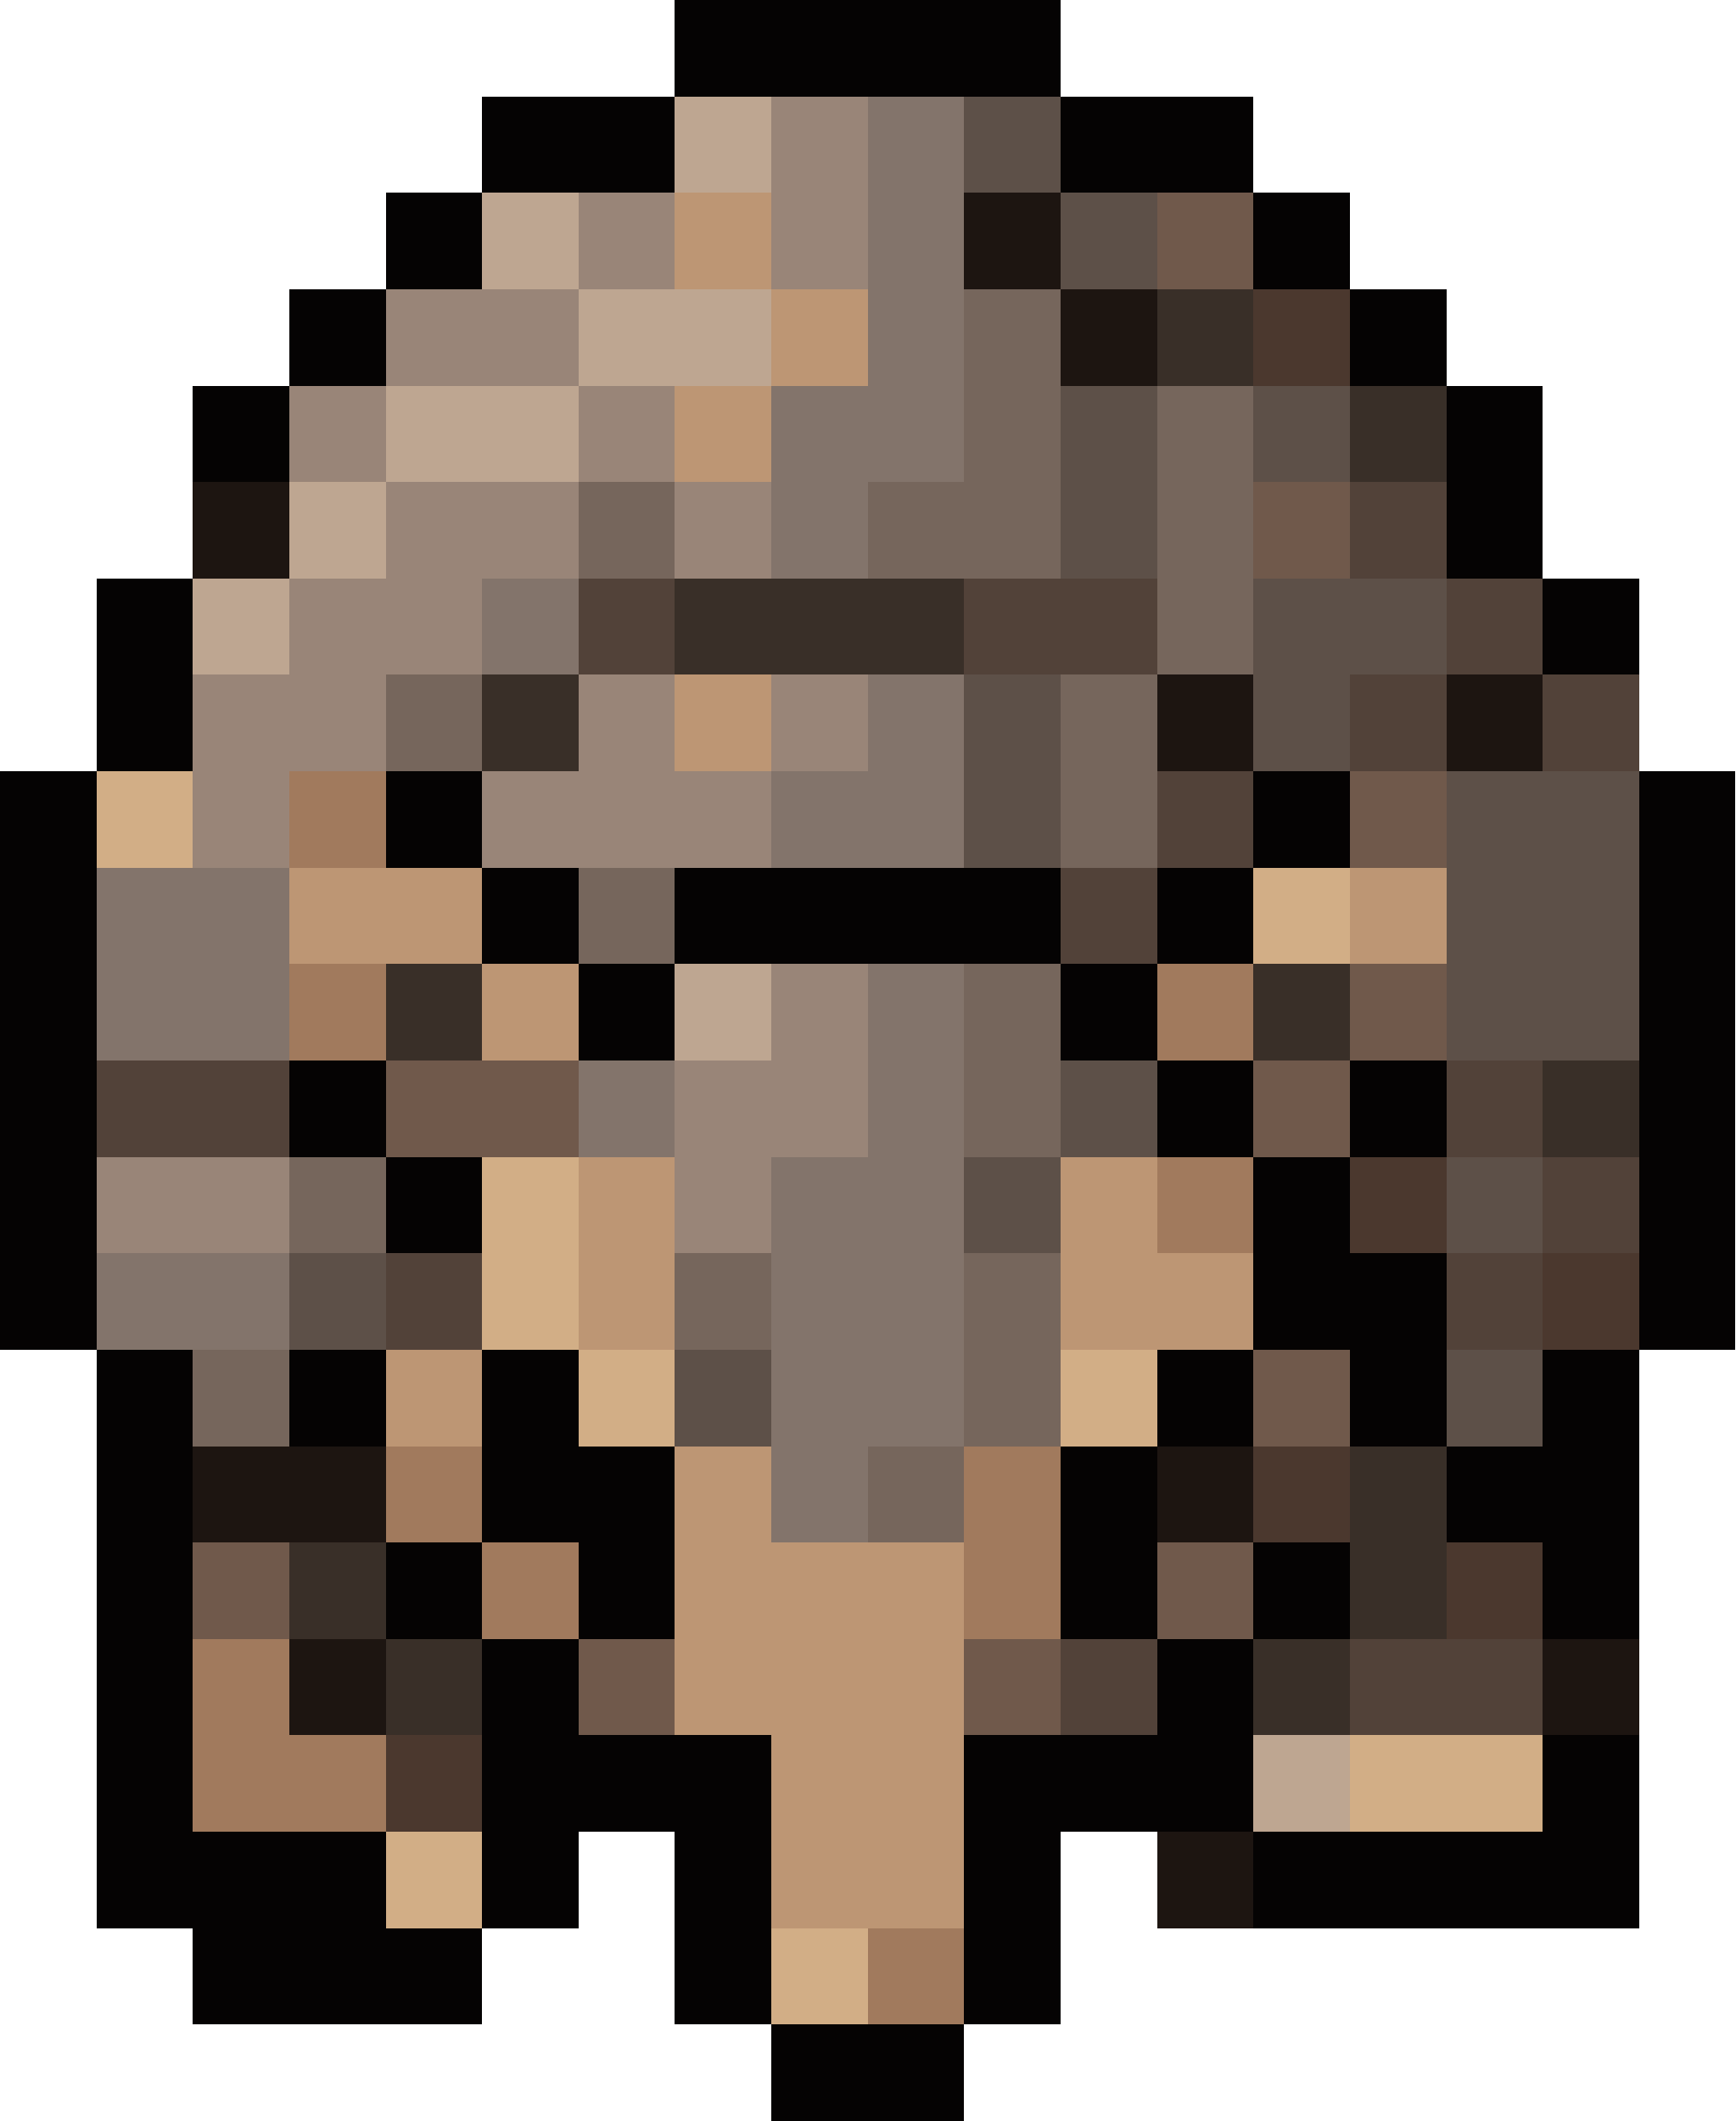
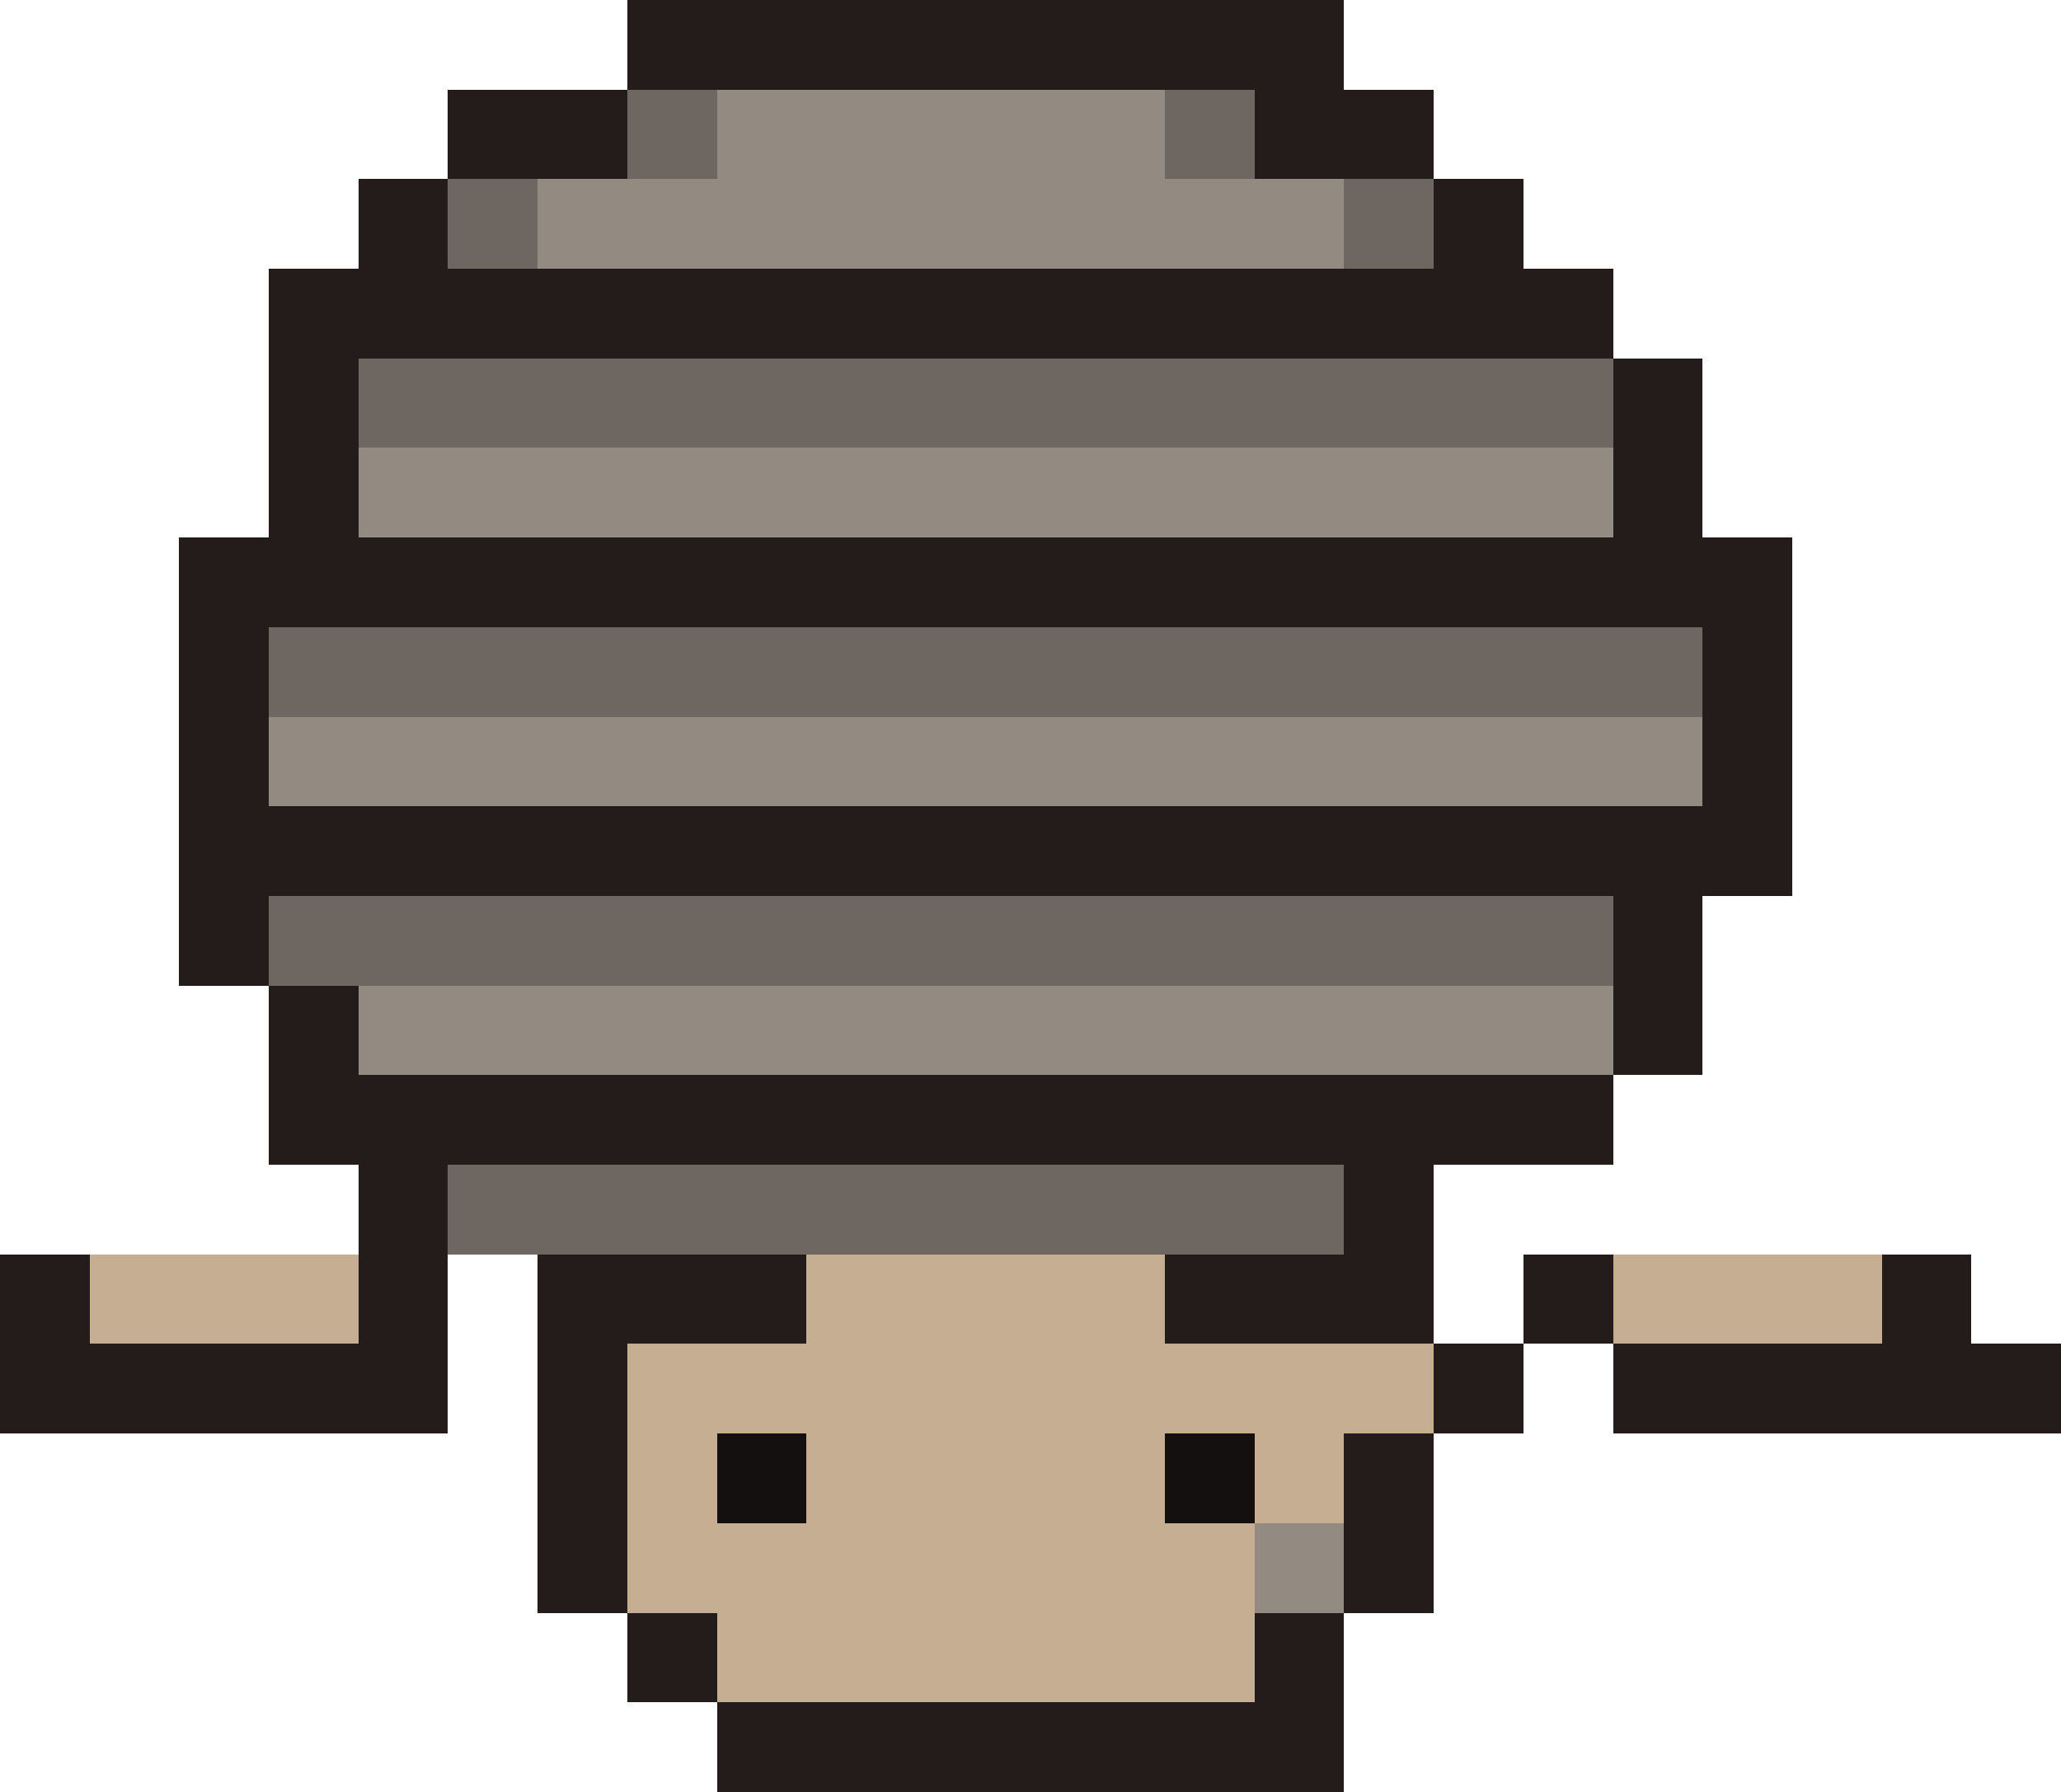
- <svg xmlns="http://www.w3.org/2000/svg" width="18" height="22" viewBox="0 0 18 22" shape-rendering="crispEdges">
-   <rect x="7" y="0" width="4" height="1" fill="#050303" />
-   <rect x="5" y="1" width="2" height="1" fill="#050303" />
-   <rect x="7" y="1" width="1" height="1" fill="#bea691" />
-   <rect x="8" y="1" width="1" height="1" fill="#998578" />
-   <rect x="9" y="1" width="1" height="1" fill="#83746b" />
-   <rect x="10" y="1" width="1" height="1" fill="#5d5048" />
-   <rect x="11" y="1" width="2" height="1" fill="#050303" />
-   <rect x="4" y="2" width="1" height="1" fill="#050303" />
-   <rect x="5" y="2" width="1" height="1" fill="#bea691" />
-   <rect x="6" y="2" width="1" height="1" fill="#998578" />
-   <rect x="7" y="2" width="1" height="1" fill="#bd9674" />
-   <rect x="8" y="2" width="1" height="1" fill="#998578" />
-   <rect x="9" y="2" width="1" height="1" fill="#83746b" />
-   <rect x="10" y="2" width="1" height="1" fill="#1d1511" />
-   <rect x="11" y="2" width="1" height="1" fill="#5d5048" />
-   <rect x="12" y="2" width="1" height="1" fill="#70594b" />
-   <rect x="13" y="2" width="1" height="1" fill="#050303" />
-   <rect x="3" y="3" width="1" height="1" fill="#050303" />
-   <rect x="4" y="3" width="2" height="1" fill="#998578" />
-   <rect x="6" y="3" width="2" height="1" fill="#bea691" />
-   <rect x="8" y="3" width="1" height="1" fill="#bd9674" />
-   <rect x="9" y="3" width="1" height="1" fill="#83746b" />
-   <rect x="10" y="3" width="1" height="1" fill="#76665c" />
-   <rect x="11" y="3" width="1" height="1" fill="#1d1511" />
-   <rect x="12" y="3" width="1" height="1" fill="#392f28" />
-   <rect x="13" y="3" width="1" height="1" fill="#4b382e" />
-   <rect x="14" y="3" width="1" height="1" fill="#050303" />
-   <rect x="2" y="4" width="1" height="1" fill="#050303" />
-   <rect x="3" y="4" width="1" height="1" fill="#998578" />
-   <rect x="4" y="4" width="2" height="1" fill="#bea691" />
-   <rect x="6" y="4" width="1" height="1" fill="#998578" />
-   <rect x="7" y="4" width="1" height="1" fill="#bd9674" />
-   <rect x="8" y="4" width="2" height="1" fill="#83746b" />
-   <rect x="10" y="4" width="1" height="1" fill="#76665c" />
-   <rect x="11" y="4" width="1" height="1" fill="#5d5048" />
-   <rect x="12" y="4" width="1" height="1" fill="#76665c" />
-   <rect x="13" y="4" width="1" height="1" fill="#5d5048" />
-   <rect x="14" y="4" width="1" height="1" fill="#392f28" />
-   <rect x="15" y="4" width="1" height="1" fill="#050303" />
-   <rect x="2" y="5" width="1" height="1" fill="#1d1511" />
-   <rect x="3" y="5" width="1" height="1" fill="#bea691" />
-   <rect x="4" y="5" width="2" height="1" fill="#998578" />
-   <rect x="6" y="5" width="1" height="1" fill="#76665c" />
-   <rect x="7" y="5" width="1" height="1" fill="#998578" />
-   <rect x="8" y="5" width="1" height="1" fill="#83746b" />
-   <rect x="9" y="5" width="2" height="1" fill="#76665c" />
-   <rect x="11" y="5" width="1" height="1" fill="#5d5048" />
-   <rect x="12" y="5" width="1" height="1" fill="#76665c" />
-   <rect x="13" y="5" width="1" height="1" fill="#70594b" />
-   <rect x="14" y="5" width="1" height="1" fill="#524239" />
-   <rect x="15" y="5" width="1" height="1" fill="#050303" />
-   <rect x="1" y="6" width="1" height="1" fill="#050303" />
-   <rect x="2" y="6" width="1" height="1" fill="#bea691" />
-   <rect x="3" y="6" width="2" height="1" fill="#998578" />
-   <rect x="5" y="6" width="1" height="1" fill="#83746b" />
-   <rect x="6" y="6" width="1" height="1" fill="#524239" />
-   <rect x="7" y="6" width="3" height="1" fill="#392f28" />
-   <rect x="10" y="6" width="2" height="1" fill="#524239" />
-   <rect x="12" y="6" width="1" height="1" fill="#76665c" />
-   <rect x="13" y="6" width="2" height="1" fill="#5d5048" />
-   <rect x="15" y="6" width="1" height="1" fill="#524239" />
-   <rect x="16" y="6" width="1" height="1" fill="#050303" />
-   <rect x="1" y="7" width="1" height="1" fill="#050303" />
-   <rect x="2" y="7" width="2" height="1" fill="#998578" />
-   <rect x="4" y="7" width="1" height="1" fill="#76665c" />
-   <rect x="5" y="7" width="1" height="1" fill="#392f28" />
-   <rect x="6" y="7" width="1" height="1" fill="#998578" />
-   <rect x="7" y="7" width="1" height="1" fill="#bd9674" />
-   <rect x="8" y="7" width="1" height="1" fill="#998578" />
-   <rect x="9" y="7" width="1" height="1" fill="#83746b" />
-   <rect x="10" y="7" width="1" height="1" fill="#5d5048" />
-   <rect x="11" y="7" width="1" height="1" fill="#76665c" />
-   <rect x="12" y="7" width="1" height="1" fill="#1d1511" />
-   <rect x="13" y="7" width="1" height="1" fill="#5d5048" />
-   <rect x="14" y="7" width="1" height="1" fill="#524239" />
-   <rect x="15" y="7" width="1" height="1" fill="#1d1511" />
-   <rect x="16" y="7" width="1" height="1" fill="#524239" />
-   <rect x="0" y="8" width="1" height="1" fill="#050303" />
-   <rect x="1" y="8" width="1" height="1" fill="#d2ae86" />
-   <rect x="2" y="8" width="1" height="1" fill="#998578" />
-   <rect x="3" y="8" width="1" height="1" fill="#a17a5d" />
-   <rect x="4" y="8" width="1" height="1" fill="#050303" />
-   <rect x="5" y="8" width="3" height="1" fill="#998578" />
-   <rect x="8" y="8" width="2" height="1" fill="#83746b" />
-   <rect x="10" y="8" width="1" height="1" fill="#5d5048" />
-   <rect x="11" y="8" width="1" height="1" fill="#76665c" />
-   <rect x="12" y="8" width="1" height="1" fill="#524239" />
-   <rect x="13" y="8" width="1" height="1" fill="#050303" />
-   <rect x="14" y="8" width="1" height="1" fill="#70594b" />
-   <rect x="15" y="8" width="2" height="1" fill="#5d5048" />
-   <rect x="17" y="8" width="1" height="1" fill="#050303" />
-   <rect x="0" y="9" width="1" height="1" fill="#050303" />
-   <rect x="1" y="9" width="2" height="1" fill="#83746b" />
-   <rect x="3" y="9" width="2" height="1" fill="#bd9674" />
-   <rect x="5" y="9" width="1" height="1" fill="#050303" />
-   <rect x="6" y="9" width="1" height="1" fill="#76665c" />
-   <rect x="7" y="9" width="4" height="1" fill="#050303" />
-   <rect x="11" y="9" width="1" height="1" fill="#524239" />
-   <rect x="12" y="9" width="1" height="1" fill="#050303" />
-   <rect x="13" y="9" width="1" height="1" fill="#d2ae86" />
-   <rect x="14" y="9" width="1" height="1" fill="#bd9674" />
-   <rect x="15" y="9" width="2" height="1" fill="#5d5048" />
-   <rect x="17" y="9" width="1" height="1" fill="#050303" />
-   <rect x="0" y="10" width="1" height="1" fill="#050303" />
-   <rect x="1" y="10" width="2" height="1" fill="#83746b" />
-   <rect x="3" y="10" width="1" height="1" fill="#a17a5d" />
-   <rect x="4" y="10" width="1" height="1" fill="#392f28" />
-   <rect x="5" y="10" width="1" height="1" fill="#bd9674" />
-   <rect x="6" y="10" width="1" height="1" fill="#050303" />
-   <rect x="7" y="10" width="1" height="1" fill="#bea691" />
-   <rect x="8" y="10" width="1" height="1" fill="#998578" />
-   <rect x="9" y="10" width="1" height="1" fill="#83746b" />
-   <rect x="10" y="10" width="1" height="1" fill="#76665c" />
-   <rect x="11" y="10" width="1" height="1" fill="#050303" />
-   <rect x="12" y="10" width="1" height="1" fill="#a17a5d" />
-   <rect x="13" y="10" width="1" height="1" fill="#392f28" />
-   <rect x="14" y="10" width="1" height="1" fill="#70594b" />
-   <rect x="15" y="10" width="2" height="1" fill="#5d5048" />
-   <rect x="17" y="10" width="1" height="1" fill="#050303" />
-   <rect x="0" y="11" width="1" height="1" fill="#050303" />
-   <rect x="1" y="11" width="2" height="1" fill="#524239" />
-   <rect x="3" y="11" width="1" height="1" fill="#050303" />
-   <rect x="4" y="11" width="2" height="1" fill="#70594b" />
-   <rect x="6" y="11" width="1" height="1" fill="#83746b" />
-   <rect x="7" y="11" width="2" height="1" fill="#998578" />
-   <rect x="9" y="11" width="1" height="1" fill="#83746b" />
-   <rect x="10" y="11" width="1" height="1" fill="#76665c" />
-   <rect x="11" y="11" width="1" height="1" fill="#5d5048" />
-   <rect x="12" y="11" width="1" height="1" fill="#050303" />
-   <rect x="13" y="11" width="1" height="1" fill="#70594b" />
-   <rect x="14" y="11" width="1" height="1" fill="#050303" />
-   <rect x="15" y="11" width="1" height="1" fill="#524239" />
-   <rect x="16" y="11" width="1" height="1" fill="#392f28" />
-   <rect x="17" y="11" width="1" height="1" fill="#050303" />
-   <rect x="0" y="12" width="1" height="1" fill="#050303" />
-   <rect x="1" y="12" width="2" height="1" fill="#998578" />
-   <rect x="3" y="12" width="1" height="1" fill="#76665c" />
-   <rect x="4" y="12" width="1" height="1" fill="#050303" />
-   <rect x="5" y="12" width="1" height="1" fill="#d2ae86" />
-   <rect x="6" y="12" width="1" height="1" fill="#bd9674" />
-   <rect x="7" y="12" width="1" height="1" fill="#998578" />
-   <rect x="8" y="12" width="2" height="1" fill="#83746b" />
-   <rect x="10" y="12" width="1" height="1" fill="#5d5048" />
-   <rect x="11" y="12" width="1" height="1" fill="#bd9674" />
-   <rect x="12" y="12" width="1" height="1" fill="#a17a5d" />
-   <rect x="13" y="12" width="1" height="1" fill="#050303" />
-   <rect x="14" y="12" width="1" height="1" fill="#4b382e" />
-   <rect x="15" y="12" width="1" height="1" fill="#5d5048" />
-   <rect x="16" y="12" width="1" height="1" fill="#524239" />
-   <rect x="17" y="12" width="1" height="1" fill="#050303" />
-   <rect x="0" y="13" width="1" height="1" fill="#050303" />
-   <rect x="1" y="13" width="2" height="1" fill="#83746b" />
-   <rect x="3" y="13" width="1" height="1" fill="#5d5048" />
-   <rect x="4" y="13" width="1" height="1" fill="#524239" />
-   <rect x="5" y="13" width="1" height="1" fill="#d2ae86" />
-   <rect x="6" y="13" width="1" height="1" fill="#bd9674" />
-   <rect x="7" y="13" width="1" height="1" fill="#76665c" />
-   <rect x="8" y="13" width="2" height="1" fill="#83746b" />
-   <rect x="10" y="13" width="1" height="1" fill="#76665c" />
-   <rect x="11" y="13" width="2" height="1" fill="#bd9674" />
-   <rect x="13" y="13" width="2" height="1" fill="#050303" />
-   <rect x="15" y="13" width="1" height="1" fill="#524239" />
-   <rect x="16" y="13" width="1" height="1" fill="#4b382e" />
-   <rect x="17" y="13" width="1" height="1" fill="#050303" />
-   <rect x="1" y="14" width="1" height="1" fill="#050303" />
-   <rect x="2" y="14" width="1" height="1" fill="#76665c" />
-   <rect x="3" y="14" width="1" height="1" fill="#050303" />
-   <rect x="4" y="14" width="1" height="1" fill="#bd9674" />
-   <rect x="5" y="14" width="1" height="1" fill="#050303" />
-   <rect x="6" y="14" width="1" height="1" fill="#d2ae86" />
-   <rect x="7" y="14" width="1" height="1" fill="#5d5048" />
-   <rect x="8" y="14" width="2" height="1" fill="#83746b" />
-   <rect x="10" y="14" width="1" height="1" fill="#76665c" />
-   <rect x="11" y="14" width="1" height="1" fill="#d2ae86" />
-   <rect x="12" y="14" width="1" height="1" fill="#050303" />
-   <rect x="13" y="14" width="1" height="1" fill="#70594b" />
-   <rect x="14" y="14" width="1" height="1" fill="#050303" />
-   <rect x="15" y="14" width="1" height="1" fill="#5d5048" />
-   <rect x="16" y="14" width="1" height="1" fill="#050303" />
-   <rect x="1" y="15" width="1" height="1" fill="#050303" />
-   <rect x="2" y="15" width="2" height="1" fill="#1d1511" />
-   <rect x="4" y="15" width="1" height="1" fill="#a17a5d" />
-   <rect x="5" y="15" width="2" height="1" fill="#050303" />
-   <rect x="7" y="15" width="1" height="1" fill="#bd9674" />
-   <rect x="8" y="15" width="1" height="1" fill="#83746b" />
-   <rect x="9" y="15" width="1" height="1" fill="#76665c" />
-   <rect x="10" y="15" width="1" height="1" fill="#a17a5d" />
-   <rect x="11" y="15" width="1" height="1" fill="#050303" />
-   <rect x="12" y="15" width="1" height="1" fill="#1d1511" />
-   <rect x="13" y="15" width="1" height="1" fill="#4b382e" />
-   <rect x="14" y="15" width="1" height="1" fill="#392f28" />
-   <rect x="15" y="15" width="2" height="1" fill="#050303" />
-   <rect x="1" y="16" width="1" height="1" fill="#050303" />
-   <rect x="2" y="16" width="1" height="1" fill="#70594b" />
-   <rect x="3" y="16" width="1" height="1" fill="#392f28" />
-   <rect x="4" y="16" width="1" height="1" fill="#050303" />
-   <rect x="5" y="16" width="1" height="1" fill="#a17a5d" />
-   <rect x="6" y="16" width="1" height="1" fill="#050303" />
-   <rect x="7" y="16" width="3" height="1" fill="#bd9674" />
-   <rect x="10" y="16" width="1" height="1" fill="#a17a5d" />
-   <rect x="11" y="16" width="1" height="1" fill="#050303" />
-   <rect x="12" y="16" width="1" height="1" fill="#70594b" />
-   <rect x="13" y="16" width="1" height="1" fill="#050303" />
-   <rect x="14" y="16" width="1" height="1" fill="#392f28" />
-   <rect x="15" y="16" width="1" height="1" fill="#4b382e" />
-   <rect x="16" y="16" width="1" height="1" fill="#050303" />
-   <rect x="1" y="17" width="1" height="1" fill="#050303" />
-   <rect x="2" y="17" width="1" height="1" fill="#a17a5d" />
-   <rect x="3" y="17" width="1" height="1" fill="#1d1511" />
-   <rect x="4" y="17" width="1" height="1" fill="#392f28" />
-   <rect x="5" y="17" width="1" height="1" fill="#050303" />
-   <rect x="6" y="17" width="1" height="1" fill="#70594b" />
-   <rect x="7" y="17" width="3" height="1" fill="#bd9674" />
-   <rect x="10" y="17" width="1" height="1" fill="#70594b" />
-   <rect x="11" y="17" width="1" height="1" fill="#524239" />
-   <rect x="12" y="17" width="1" height="1" fill="#050303" />
-   <rect x="13" y="17" width="1" height="1" fill="#392f28" />
-   <rect x="14" y="17" width="2" height="1" fill="#524239" />
-   <rect x="16" y="17" width="1" height="1" fill="#1d1511" />
-   <rect x="1" y="18" width="1" height="1" fill="#050303" />
-   <rect x="2" y="18" width="2" height="1" fill="#a17a5d" />
-   <rect x="4" y="18" width="1" height="1" fill="#4b382e" />
-   <rect x="5" y="18" width="3" height="1" fill="#050303" />
-   <rect x="8" y="18" width="2" height="1" fill="#bd9674" />
-   <rect x="10" y="18" width="3" height="1" fill="#050303" />
-   <rect x="13" y="18" width="1" height="1" fill="#bea691" />
-   <rect x="14" y="18" width="2" height="1" fill="#d2ae86" />
-   <rect x="16" y="18" width="1" height="1" fill="#050303" />
-   <rect x="1" y="19" width="3" height="1" fill="#050303" />
-   <rect x="4" y="19" width="1" height="1" fill="#d2ae86" />
-   <rect x="5" y="19" width="1" height="1" fill="#050303" />
-   <rect x="7" y="19" width="1" height="1" fill="#050303" />
-   <rect x="8" y="19" width="2" height="1" fill="#bd9674" />
-   <rect x="10" y="19" width="1" height="1" fill="#050303" />
-   <rect x="12" y="19" width="1" height="1" fill="#1d1511" />
-   <rect x="13" y="19" width="4" height="1" fill="#050303" />
-   <rect x="2" y="20" width="3" height="1" fill="#050303" />
-   <rect x="7" y="20" width="1" height="1" fill="#050303" />
-   <rect x="8" y="20" width="1" height="1" fill="#d2ae86" />
-   <rect x="9" y="20" width="1" height="1" fill="#a17a5d" />
-   <rect x="10" y="20" width="1" height="1" fill="#050303" />
-   <rect x="8" y="21" width="2" height="1" fill="#050303" />
+ <svg xmlns="http://www.w3.org/2000/svg" width="23" height="20" viewBox="0 0 23 20" shape-rendering="crispEdges">
+   <rect x="7" y="0" width="8" height="1" fill="#241c1a" />
+   <rect x="5" y="1" width="2" height="1" fill="#241c1a" />
+   <rect x="7" y="1" width="1" height="1" fill="#6e6660" />
+   <rect x="8" y="1" width="5" height="1" fill="#938a82" />
+   <rect x="13" y="1" width="1" height="1" fill="#6e6660" />
+   <rect x="14" y="1" width="2" height="1" fill="#241c1a" />
+   <rect x="4" y="2" width="1" height="1" fill="#241c1a" />
+   <rect x="5" y="2" width="1" height="1" fill="#6e6660" />
+   <rect x="6" y="2" width="9" height="1" fill="#938a82" />
+   <rect x="15" y="2" width="1" height="1" fill="#6e6660" />
+   <rect x="16" y="2" width="1" height="1" fill="#241c1a" />
+   <rect x="3" y="3" width="15" height="1" fill="#241c1a" />
+   <rect x="3" y="4" width="1" height="1" fill="#241c1a" />
+   <rect x="4" y="4" width="14" height="1" fill="#6e6660" />
+   <rect x="18" y="4" width="1" height="1" fill="#241c1a" />
+   <rect x="3" y="5" width="1" height="1" fill="#241c1a" />
+   <rect x="4" y="5" width="14" height="1" fill="#938a82" />
+   <rect x="18" y="5" width="1" height="1" fill="#241c1a" />
+   <rect x="2" y="6" width="18" height="1" fill="#241c1a" />
+   <rect x="2" y="7" width="1" height="1" fill="#241c1a" />
+   <rect x="3" y="7" width="16" height="1" fill="#6e6660" />
+   <rect x="19" y="7" width="1" height="1" fill="#241c1a" />
+   <rect x="2" y="8" width="1" height="1" fill="#241c1a" />
+   <rect x="3" y="8" width="16" height="1" fill="#938a82" />
+   <rect x="19" y="8" width="1" height="1" fill="#241c1a" />
+   <rect x="2" y="9" width="18" height="1" fill="#241c1a" />
+   <rect x="2" y="10" width="1" height="1" fill="#241c1a" />
+   <rect x="3" y="10" width="15" height="1" fill="#6e6660" />
+   <rect x="18" y="10" width="1" height="1" fill="#241c1a" />
+   <rect x="3" y="11" width="1" height="1" fill="#241c1a" />
+   <rect x="4" y="11" width="14" height="1" fill="#938a82" />
+   <rect x="18" y="11" width="1" height="1" fill="#241c1a" />
+   <rect x="3" y="12" width="15" height="1" fill="#241c1a" />
+   <rect x="4" y="13" width="1" height="1" fill="#241c1a" />
+   <rect x="5" y="13" width="10" height="1" fill="#6e6660" />
+   <rect x="15" y="13" width="1" height="1" fill="#241c1a" />
+   <rect x="0" y="14" width="1" height="1" fill="#241c1a" />
+   <rect x="1" y="14" width="3" height="1" fill="#c6ae92" />
+   <rect x="4" y="14" width="1" height="1" fill="#241c1a" />
+   <rect x="6" y="14" width="3" height="1" fill="#241c1a" />
+   <rect x="9" y="14" width="4" height="1" fill="#c6ae92" />
+   <rect x="13" y="14" width="3" height="1" fill="#241c1a" />
+   <rect x="17" y="14" width="1" height="1" fill="#241c1a" />
+   <rect x="18" y="14" width="3" height="1" fill="#c6ae92" />
+   <rect x="21" y="14" width="1" height="1" fill="#241c1a" />
+   <rect x="0" y="15" width="5" height="1" fill="#241c1a" />
+   <rect x="6" y="15" width="1" height="1" fill="#241c1a" />
+   <rect x="7" y="15" width="9" height="1" fill="#c6ae92" />
+   <rect x="16" y="15" width="1" height="1" fill="#241c1a" />
+   <rect x="18" y="15" width="5" height="1" fill="#241c1a" />
+   <rect x="6" y="16" width="1" height="1" fill="#241c1a" />
+   <rect x="7" y="16" width="1" height="1" fill="#c6ae92" />
+   <rect x="8" y="16" width="1" height="1" fill="#141010" />
+   <rect x="9" y="16" width="4" height="1" fill="#c6ae92" />
+   <rect x="13" y="16" width="1" height="1" fill="#141010" />
+   <rect x="14" y="16" width="1" height="1" fill="#c6ae92" />
+   <rect x="15" y="16" width="1" height="1" fill="#241c1a" />
+   <rect x="6" y="17" width="1" height="1" fill="#241c1a" />
+   <rect x="7" y="17" width="7" height="1" fill="#c6ae92" />
+   <rect x="14" y="17" width="1" height="1" fill="#938a82" />
+   <rect x="15" y="17" width="1" height="1" fill="#241c1a" />
+   <rect x="7" y="18" width="1" height="1" fill="#241c1a" />
+   <rect x="8" y="18" width="6" height="1" fill="#c6ae92" />
+   <rect x="14" y="18" width="1" height="1" fill="#241c1a" />
+   <rect x="8" y="19" width="7" height="1" fill="#241c1a" />
</svg>
